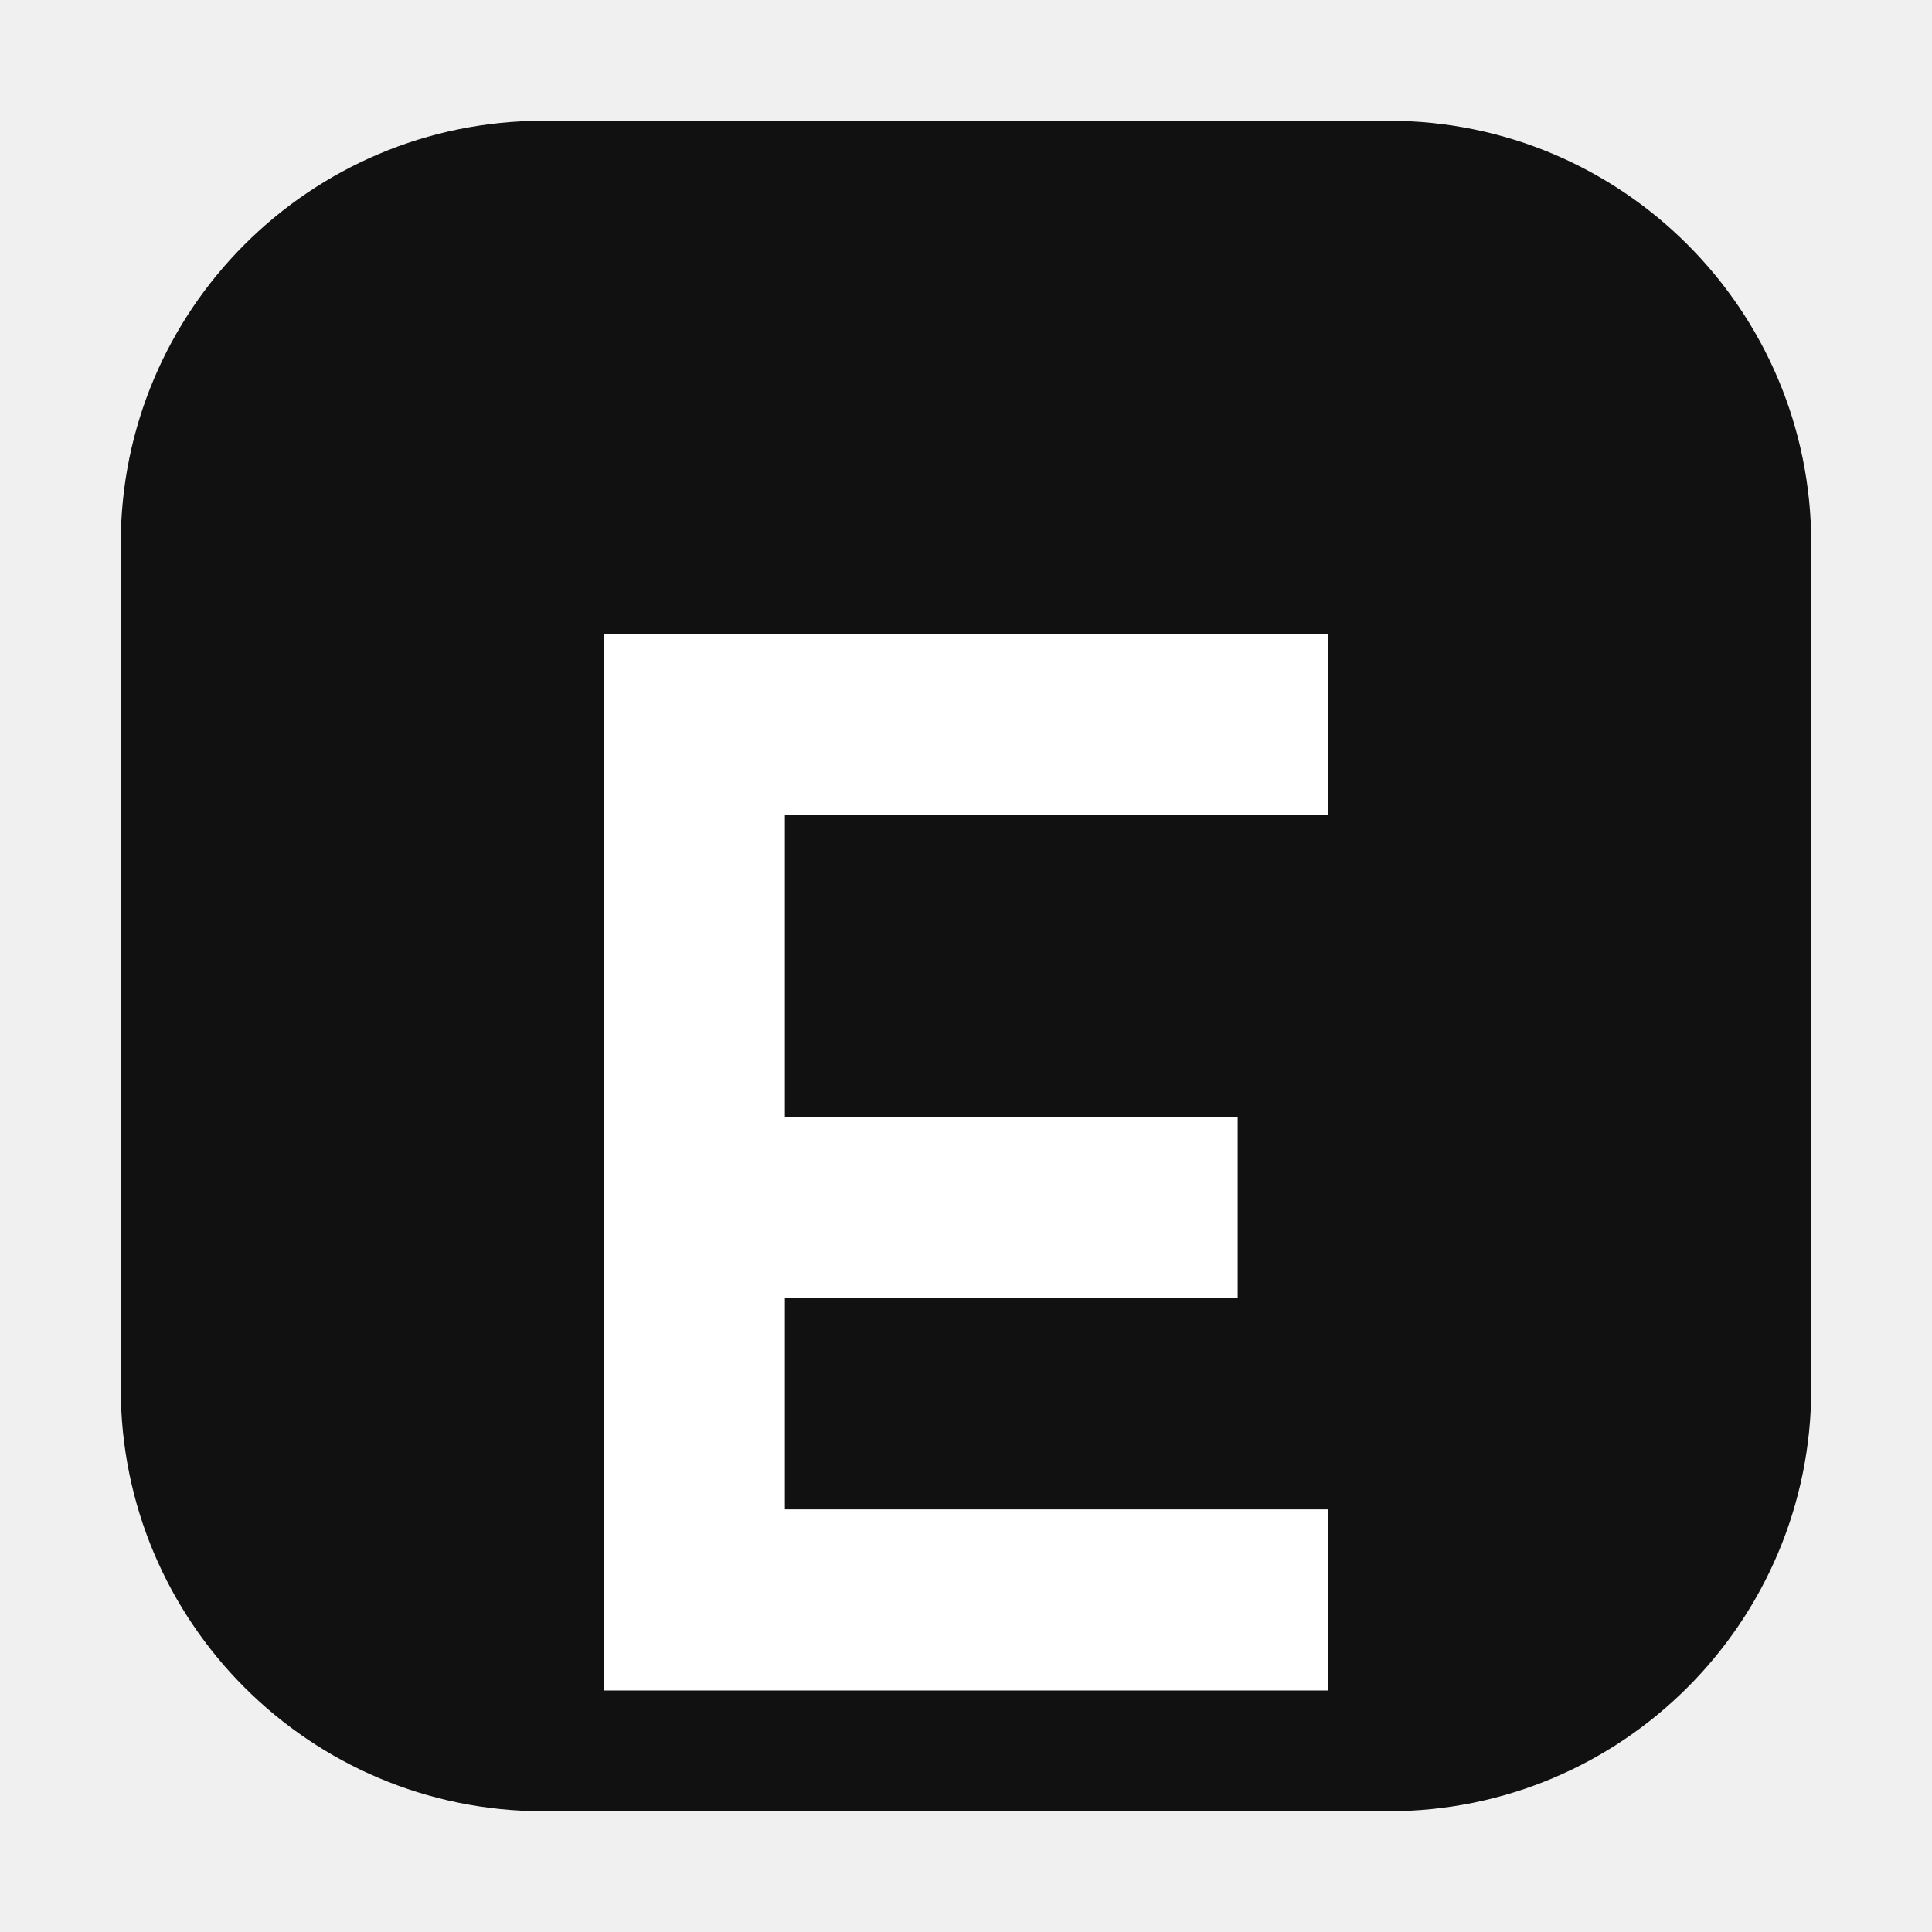
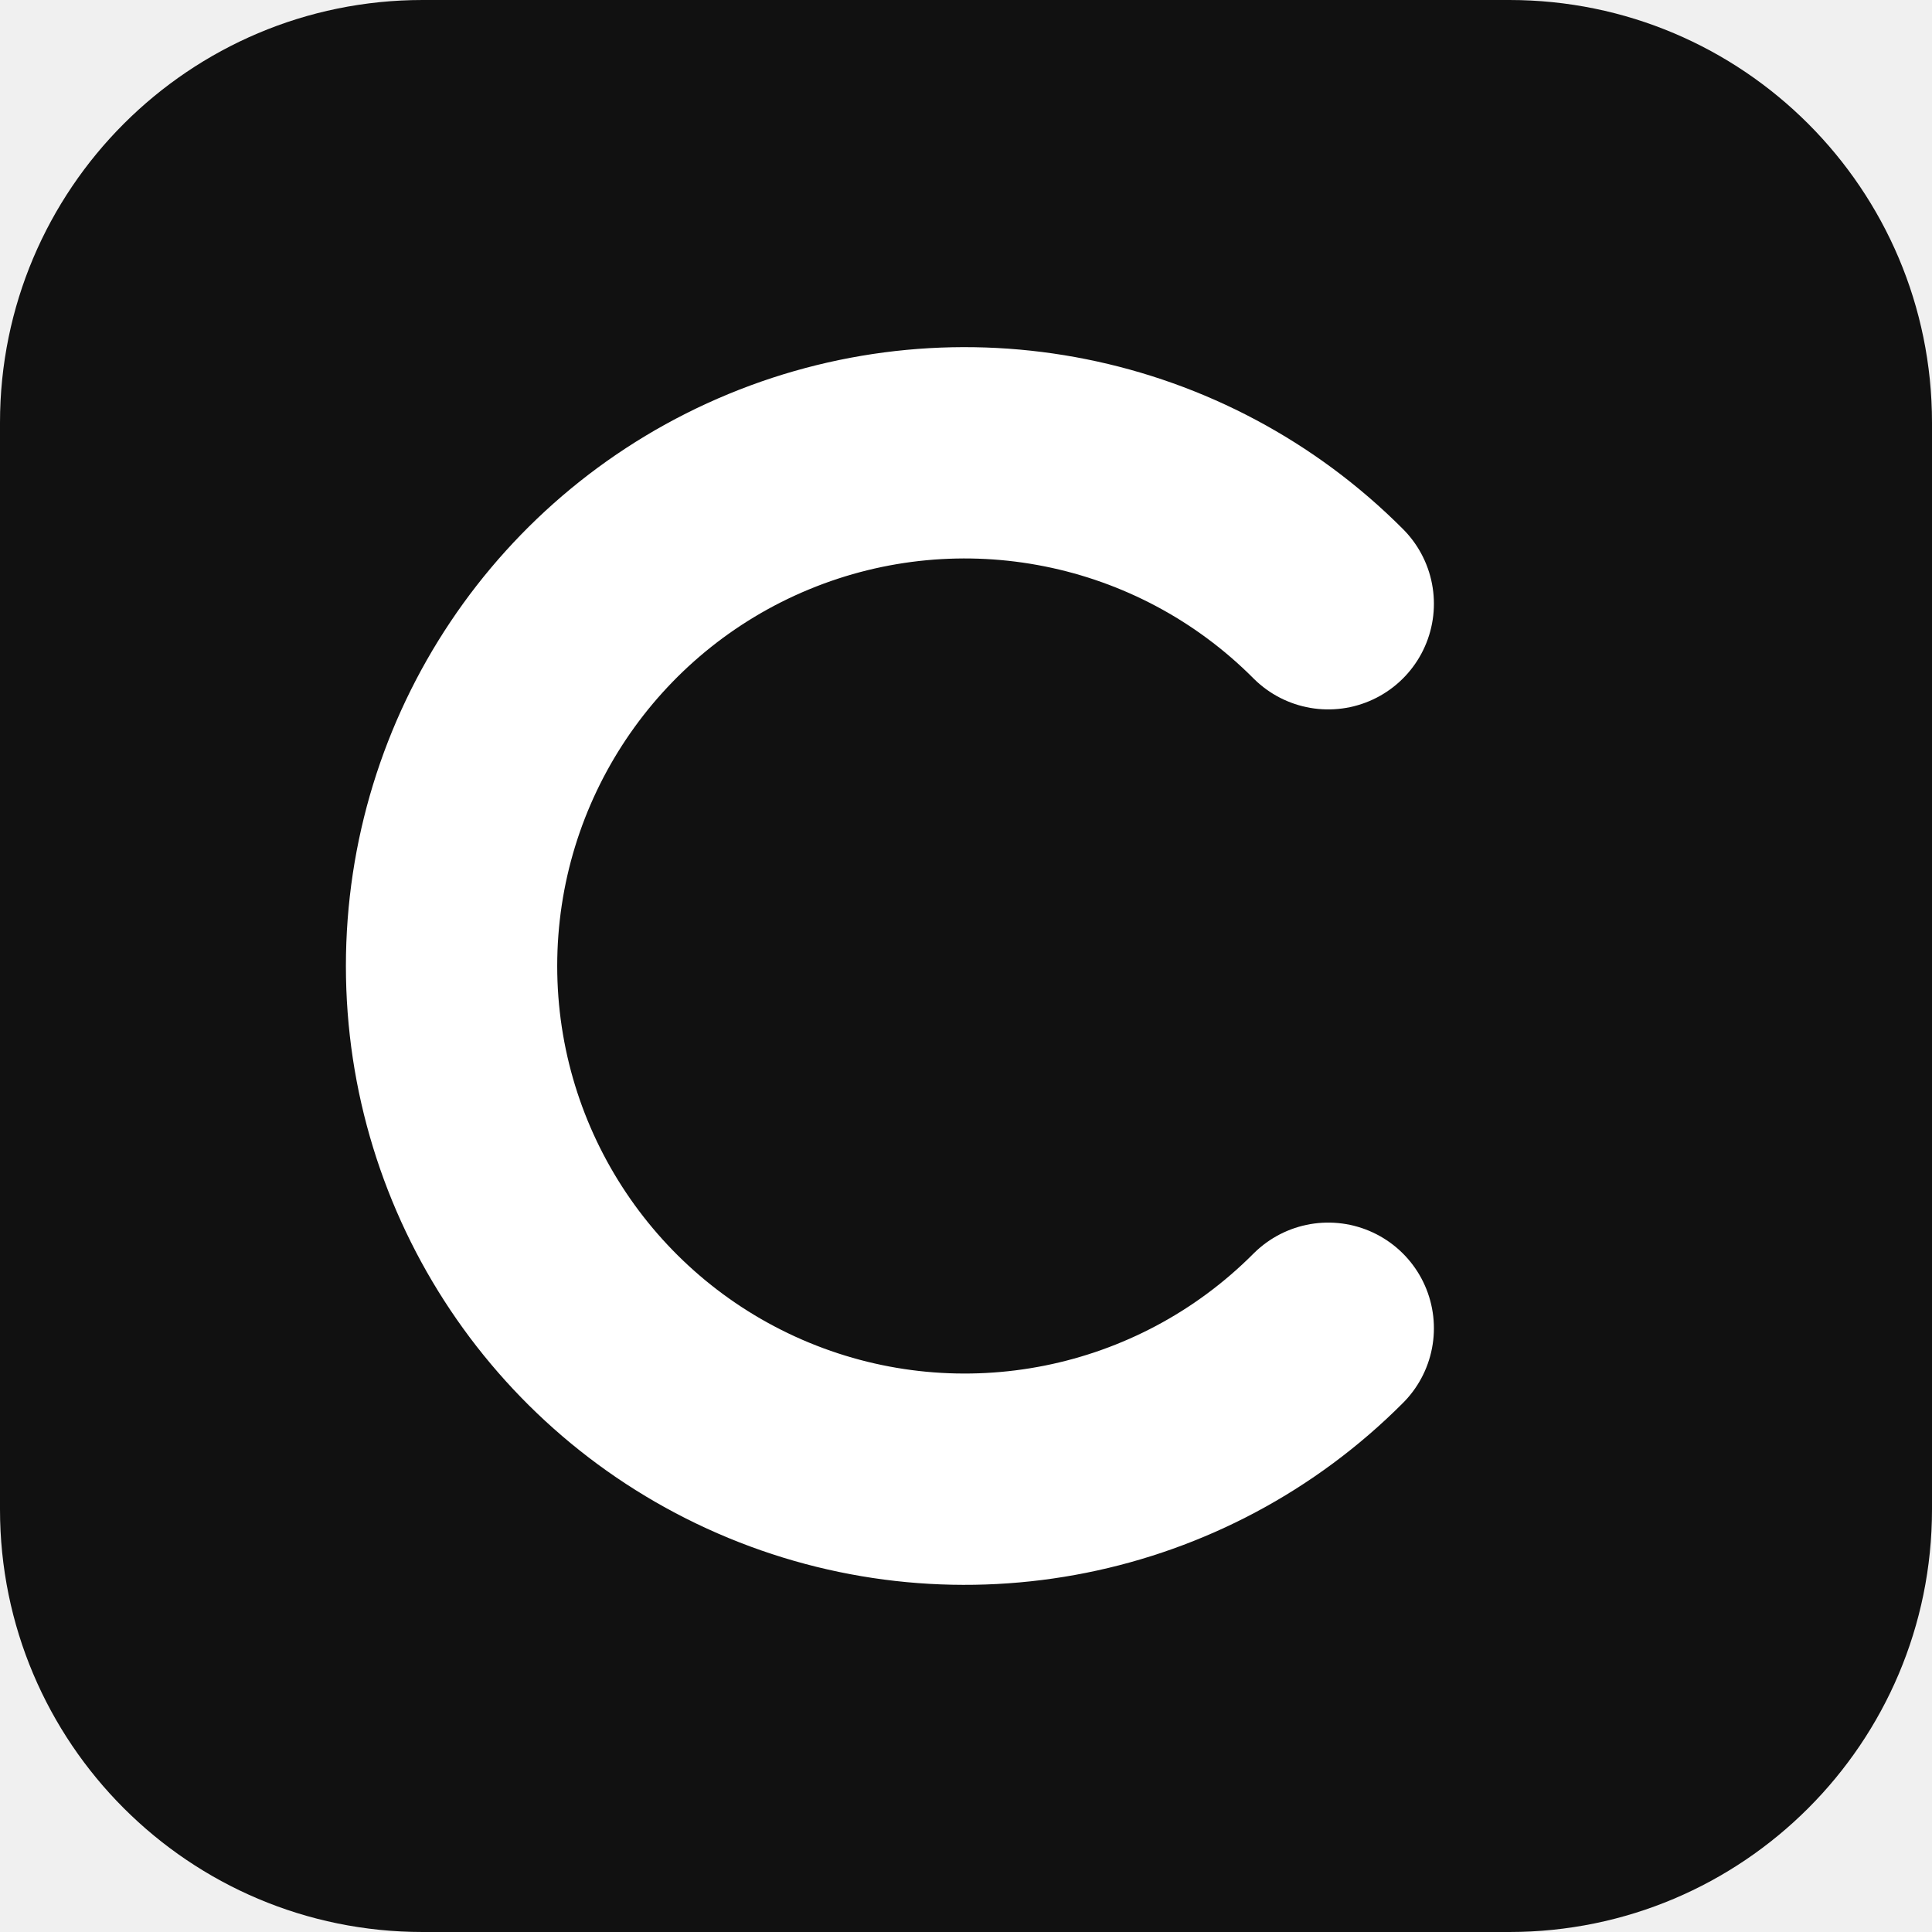
- <svg xmlns="http://www.w3.org/2000/svg" viewBox="0 0 64 64" role="img" aria-label="CRM favicon">
-   <rect x="4" y="4" width="56" height="56" rx="14" fill="#111111" />
-   <path d="M20 21h24v6H26v10h15v6H26v7h18v6H20z" fill="#ffffff" />
+ <svg xmlns="http://www.w3.org/2000/svg" viewBox="0 0 64 64">
+   <rect width="64" height="64" rx="14" fill="#111111" />
+   <path d="M 44 20 A 17 17 0 1 0 44 44" stroke="#ffffff" stroke-width="7" stroke-linecap="round" fill="none" />
</svg>
